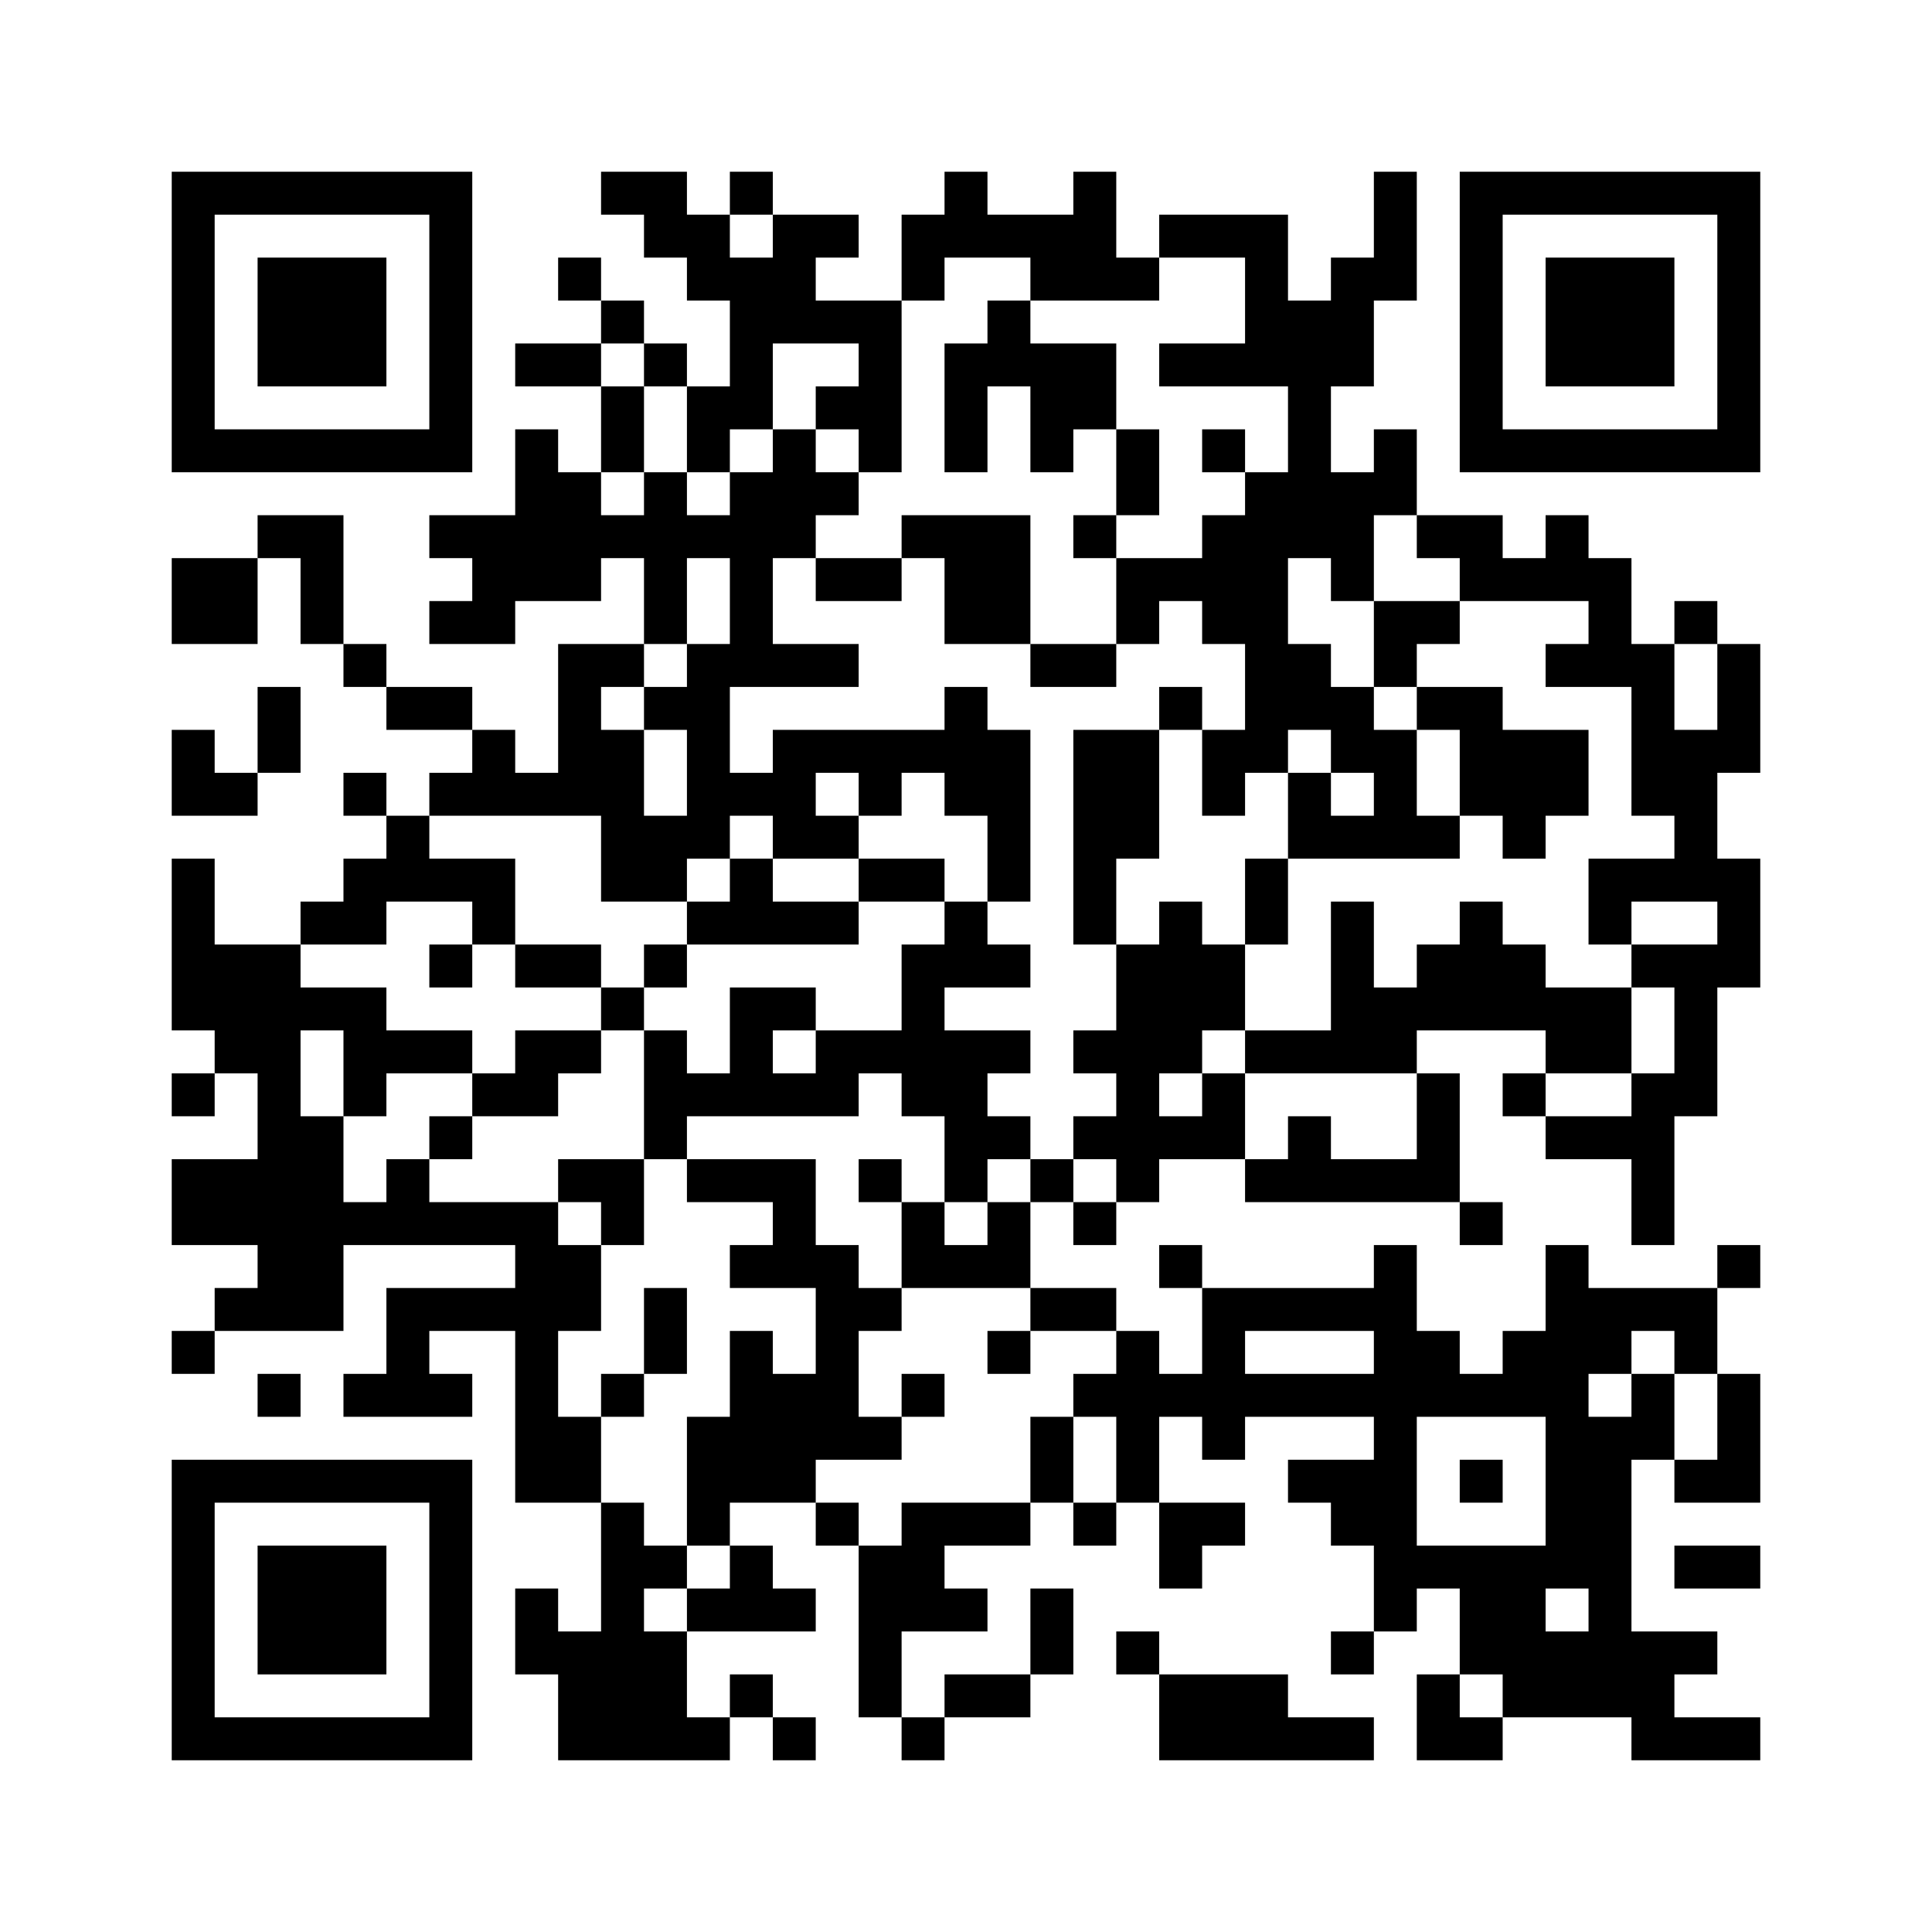
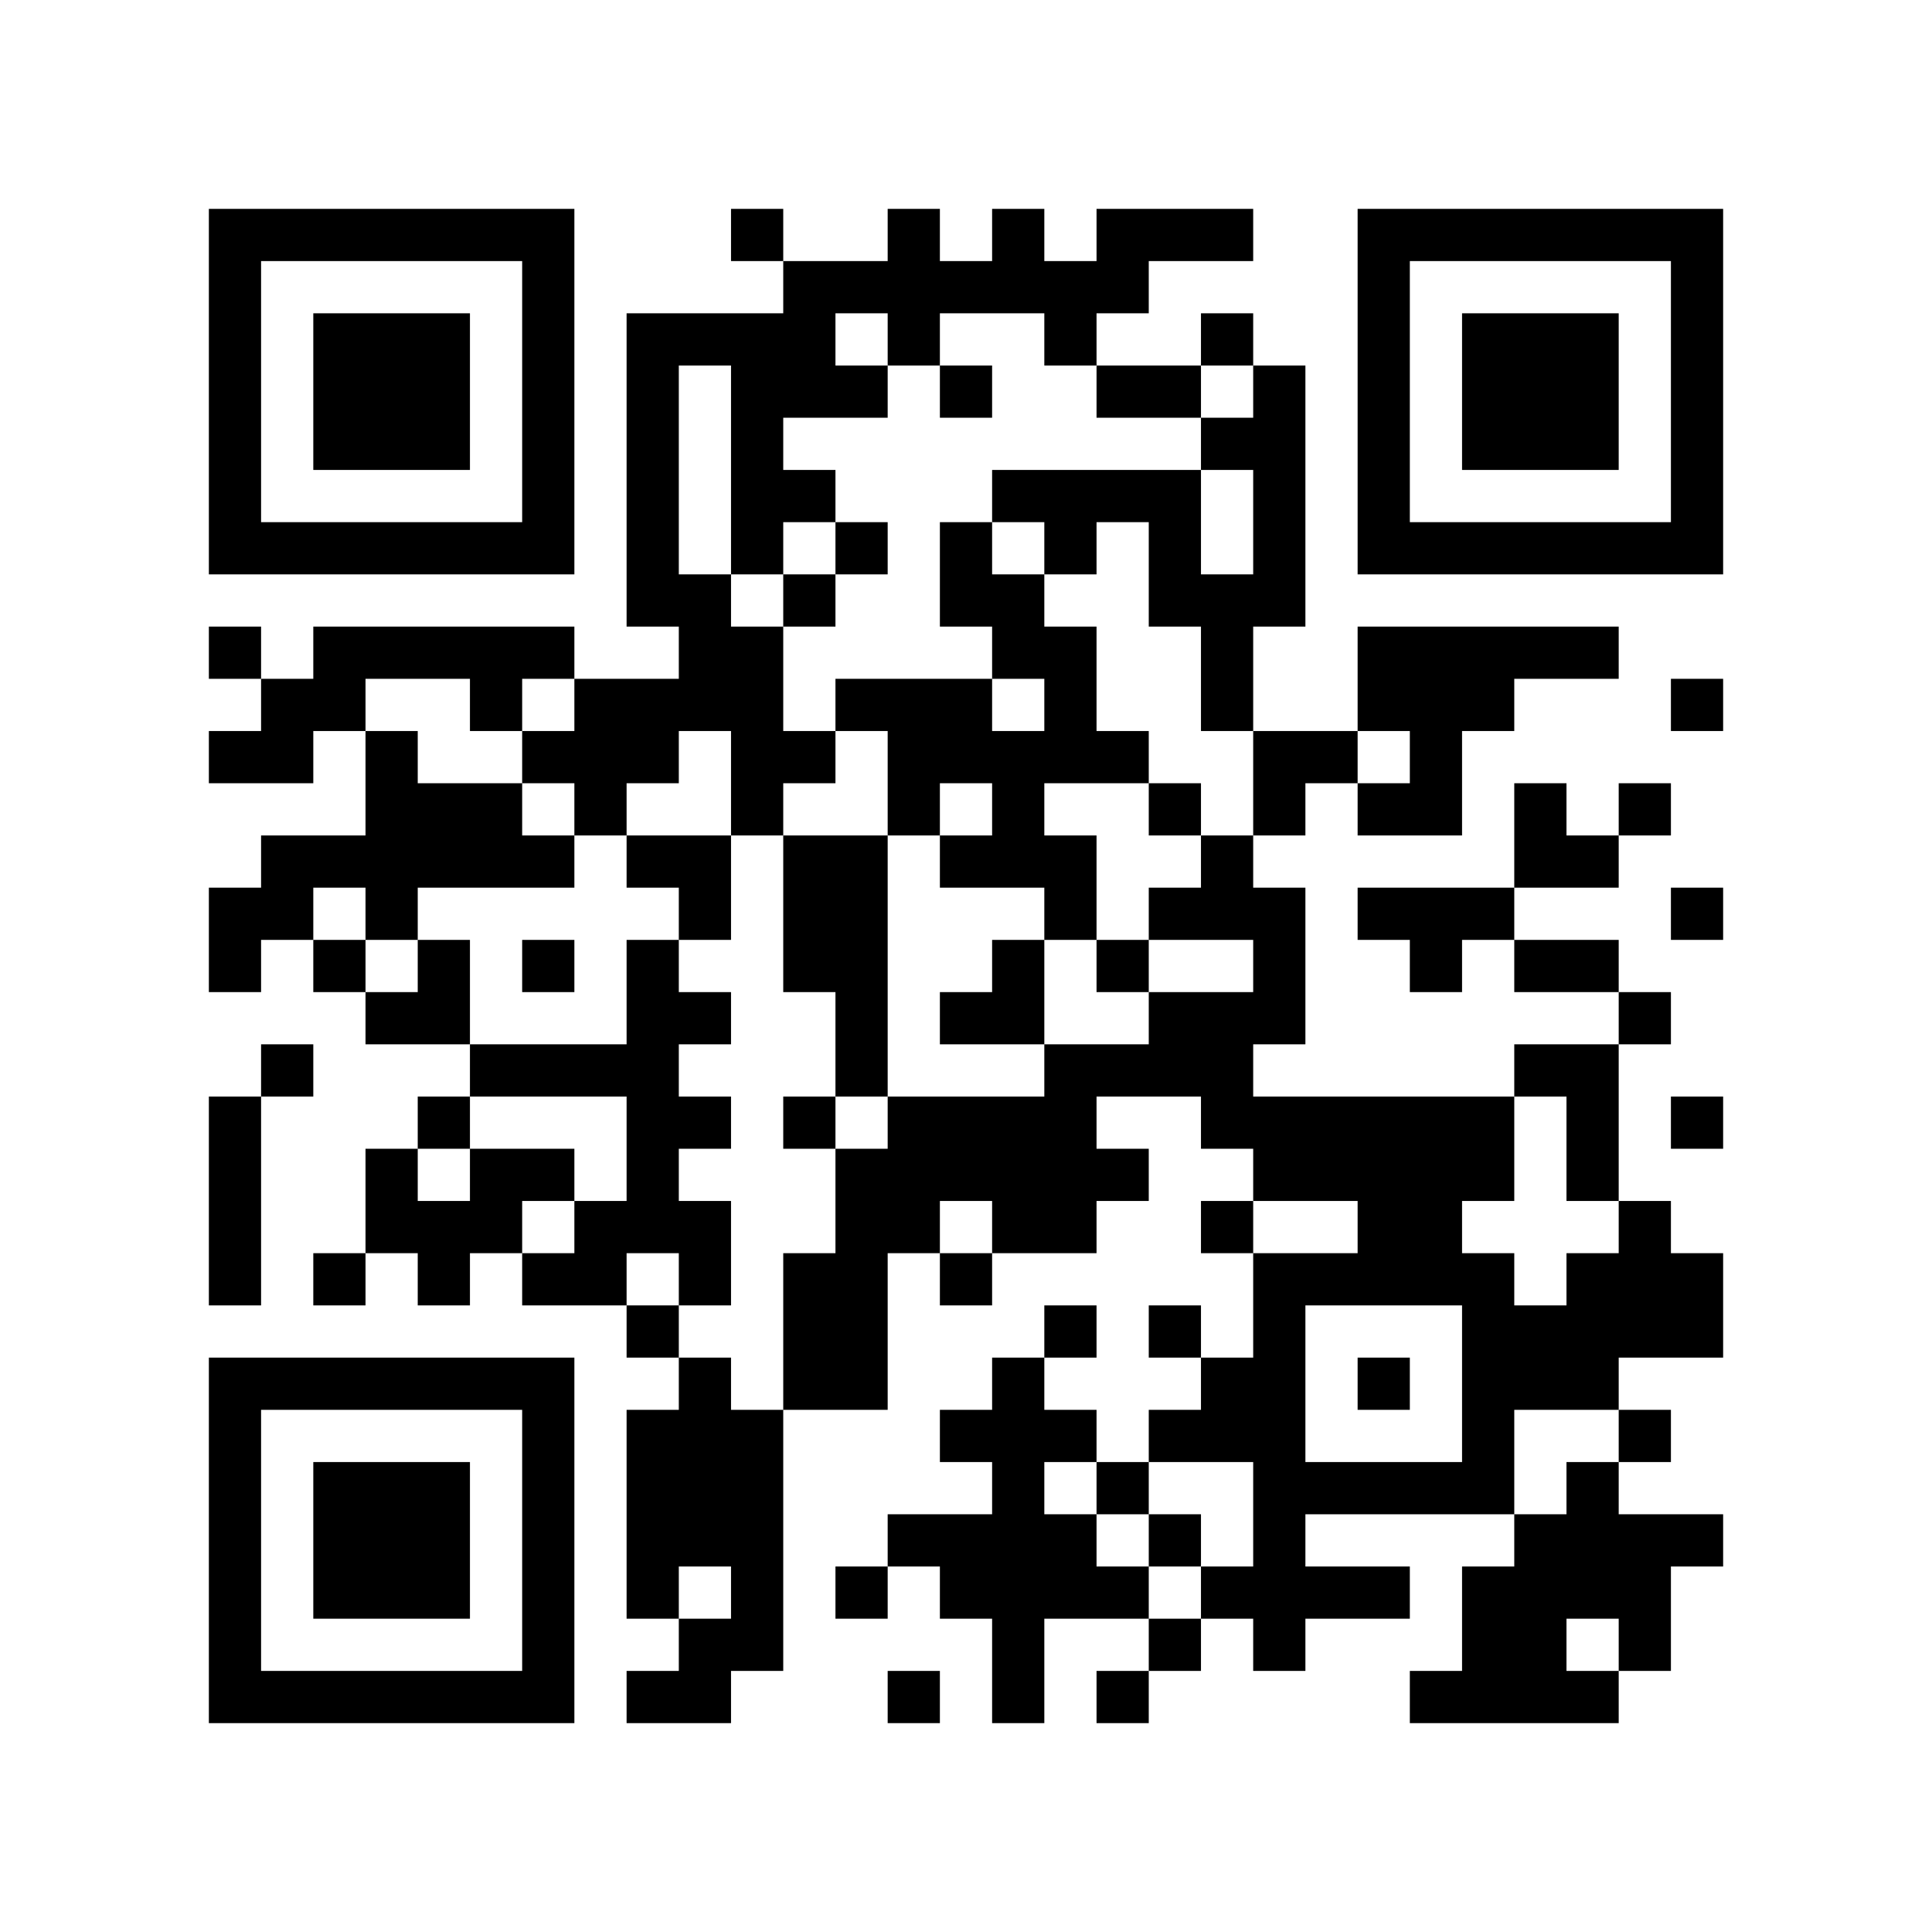
- <svg xmlns="http://www.w3.org/2000/svg" width="90mm" height="90mm" version="1.1" viewBox="0 0 90 90">
-   <path d="M8,8H10V10H8zM10,8H12V10H10zM12,8H14V10H12zM14,8H16V10H14zM16,8H18V10H16zM18,8H20V10H18zM20,8H22V10H20zM28,8H30V10H28zM30,8H32V10H30zM34,8H36V10H34zM44,8H46V10H44zM50,8H52V10H50zM64,8H66V10H64zM68,8H70V10H68zM70,8H72V10H70zM72,8H74V10H72zM74,8H76V10H74zM76,8H78V10H76zM78,8H80V10H78zM80,8H82V10H80zM8,10H10V12H8zM20,10H22V12H20zM30,10H32V12H30zM32,10H34V12H32zM36,10H38V12H36zM38,10H40V12H38zM42,10H44V12H42zM44,10H46V12H44zM46,10H48V12H46zM48,10H50V12H48zM50,10H52V12H50zM54,10H56V12H54zM56,10H58V12H56zM58,10H60V12H58zM64,10H66V12H64zM68,10H70V12H68zM80,10H82V12H80zM8,12H10V14H8zM12,12H14V14H12zM14,12H16V14H14zM16,12H18V14H16zM20,12H22V14H20zM26,12H28V14H26zM32,12H34V14H32zM34,12H36V14H34zM36,12H38V14H36zM42,12H44V14H42zM48,12H50V14H48zM50,12H52V14H50zM52,12H54V14H52zM58,12H60V14H58zM62,12H64V14H62zM64,12H66V14H64zM68,12H70V14H68zM72,12H74V14H72zM74,12H76V14H74zM76,12H78V14H76zM80,12H82V14H80zM8,14H10V16H8zM12,14H14V16H12zM14,14H16V16H14zM16,14H18V16H16zM20,14H22V16H20zM28,14H30V16H28zM34,14H36V16H34zM36,14H38V16H36zM38,14H40V16H38zM40,14H42V16H40zM46,14H48V16H46zM58,14H60V16H58zM60,14H62V16H60zM62,14H64V16H62zM68,14H70V16H68zM72,14H74V16H72zM74,14H76V16H74zM76,14H78V16H76zM80,14H82V16H80zM8,16H10V18H8zM12,16H14V18H12zM14,16H16V18H14zM16,16H18V18H16zM20,16H22V18H20zM24,16H26V18H24zM26,16H28V18H26zM30,16H32V18H30zM34,16H36V18H34zM40,16H42V18H40zM44,16H46V18H44zM46,16H48V18H46zM48,16H50V18H48zM50,16H52V18H50zM54,16H56V18H54zM56,16H58V18H56zM58,16H60V18H58zM60,16H62V18H60zM62,16H64V18H62zM68,16H70V18H68zM72,16H74V18H72zM74,16H76V18H74zM76,16H78V18H76zM80,16H82V18H80zM8,18H10V20H8zM20,18H22V20H20zM28,18H30V20H28zM32,18H34V20H32zM34,18H36V20H34zM38,18H40V20H38zM40,18H42V20H40zM44,18H46V20H44zM48,18H50V20H48zM50,18H52V20H50zM60,18H62V20H60zM68,18H70V20H68zM80,18H82V20H80zM8,20H10V22H8zM10,20H12V22H10zM12,20H14V22H12zM14,20H16V22H14zM16,20H18V22H16zM18,20H20V22H18zM20,20H22V22H20zM24,20H26V22H24zM28,20H30V22H28zM32,20H34V22H32zM36,20H38V22H36zM40,20H42V22H40zM44,20H46V22H44zM48,20H50V22H48zM52,20H54V22H52zM56,20H58V22H56zM60,20H62V22H60zM64,20H66V22H64zM68,20H70V22H68zM70,20H72V22H70zM72,20H74V22H72zM74,20H76V22H74zM76,20H78V22H76zM78,20H80V22H78zM80,20H82V22H80zM24,22H26V24H24zM26,22H28V24H26zM30,22H32V24H30zM34,22H36V24H34zM36,22H38V24H36zM38,22H40V24H38zM52,22H54V24H52zM58,22H60V24H58zM60,22H62V24H60zM62,22H64V24H62zM64,22H66V24H64zM12,24H14V26H12zM14,24H16V26H14zM20,24H22V26H20zM22,24H24V26H22zM24,24H26V26H24zM26,24H28V26H26zM28,24H30V26H28zM30,24H32V26H30zM32,24H34V26H32zM34,24H36V26H34zM36,24H38V26H36zM42,24H44V26H42zM44,24H46V26H44zM46,24H48V26H46zM50,24H52V26H50zM56,24H58V26H56zM58,24H60V26H58zM60,24H62V26H60zM62,24H64V26H62zM66,24H68V26H66zM68,24H70V26H68zM72,24H74V26H72zM8,26H10V28H8zM10,26H12V28H10zM14,26H16V28H14zM22,26H24V28H22zM24,26H26V28H24zM26,26H28V28H26zM30,26H32V28H30zM34,26H36V28H34zM38,26H40V28H38zM40,26H42V28H40zM44,26H46V28H44zM46,26H48V28H46zM52,26H54V28H52zM54,26H56V28H54zM56,26H58V28H56zM58,26H60V28H58zM62,26H64V28H62zM68,26H70V28H68zM70,26H72V28H70zM72,26H74V28H72zM74,26H76V28H74zM8,28H10V30H8zM10,28H12V30H10zM14,28H16V30H14zM20,28H22V30H20zM22,28H24V30H22zM30,28H32V30H30zM34,28H36V30H34zM44,28H46V30H44zM46,28H48V30H46zM52,28H54V30H52zM56,28H58V30H56zM58,28H60V30H58zM64,28H66V30H64zM66,28H68V30H66zM74,28H76V30H74zM78,28H80V30H78zM16,30H18V32H16zM26,30H28V32H26zM28,30H30V32H28zM32,30H34V32H32zM34,30H36V32H34zM36,30H38V32H36zM38,30H40V32H38zM48,30H50V32H48zM50,30H52V32H50zM58,30H60V32H58zM60,30H62V32H60zM64,30H66V32H64zM72,30H74V32H72zM74,30H76V32H74zM76,30H78V32H76zM80,30H82V32H80zM12,32H14V34H12zM18,32H20V34H18zM20,32H22V34H20zM26,32H28V34H26zM30,32H32V34H30zM32,32H34V34H32zM44,32H46V34H44zM54,32H56V34H54zM58,32H60V34H58zM60,32H62V34H60zM62,32H64V34H62zM66,32H68V34H66zM68,32H70V34H68zM76,32H78V34H76zM80,32H82V34H80zM8,34H10V36H8zM12,34H14V36H12zM22,34H24V36H22zM26,34H28V36H26zM28,34H30V36H28zM32,34H34V36H32zM36,34H38V36H36zM38,34H40V36H38zM40,34H42V36H40zM42,34H44V36H42zM44,34H46V36H44zM46,34H48V36H46zM50,34H52V36H50zM52,34H54V36H52zM56,34H58V36H56zM58,34H60V36H58zM62,34H64V36H62zM64,34H66V36H64zM68,34H70V36H68zM70,34H72V36H70zM72,34H74V36H72zM76,34H78V36H76zM78,34H80V36H78zM80,34H82V36H80zM8,36H10V38H8zM10,36H12V38H10zM16,36H18V38H16zM20,36H22V38H20zM22,36H24V38H22zM24,36H26V38H24zM26,36H28V38H26zM28,36H30V38H28zM32,36H34V38H32zM34,36H36V38H34zM36,36H38V38H36zM40,36H42V38H40zM44,36H46V38H44zM46,36H48V38H46zM50,36H52V38H50zM52,36H54V38H52zM56,36H58V38H56zM60,36H62V38H60zM64,36H66V38H64zM68,36H70V38H68zM70,36H72V38H70zM72,36H74V38H72zM76,36H78V38H76zM78,36H80V38H78zM18,38H20V40H18zM28,38H30V40H28zM30,38H32V40H30zM32,38H34V40H32zM36,38H38V40H36zM38,38H40V40H38zM46,38H48V40H46zM50,38H52V40H50zM52,38H54V40H52zM60,38H62V40H60zM62,38H64V40H62zM64,38H66V40H64zM66,38H68V40H66zM70,38H72V40H70zM78,38H80V40H78zM8,40H10V42H8zM16,40H18V42H16zM18,40H20V42H18zM20,40H22V42H20zM22,40H24V42H22zM28,40H30V42H28zM30,40H32V42H30zM34,40H36V42H34zM40,40H42V42H40zM42,40H44V42H42zM46,40H48V42H46zM50,40H52V42H50zM58,40H60V42H58zM74,40H76V42H74zM76,40H78V42H76zM78,40H80V42H78zM80,40H82V42H80zM8,42H10V44H8zM14,42H16V44H14zM16,42H18V44H16zM22,42H24V44H22zM32,42H34V44H32zM34,42H36V44H34zM36,42H38V44H36zM38,42H40V44H38zM44,42H46V44H44zM50,42H52V44H50zM54,42H56V44H54zM58,42H60V44H58zM62,42H64V44H62zM68,42H70V44H68zM74,42H76V44H74zM80,42H82V44H80zM8,44H10V46H8zM10,44H12V46H10zM12,44H14V46H12zM20,44H22V46H20zM24,44H26V46H24zM26,44H28V46H26zM30,44H32V46H30zM42,44H44V46H42zM44,44H46V46H44zM46,44H48V46H46zM52,44H54V46H52zM54,44H56V46H54zM56,44H58V46H56zM62,44H64V46H62zM66,44H68V46H66zM68,44H70V46H68zM70,44H72V46H70zM76,44H78V46H76zM78,44H80V46H78zM80,44H82V46H80zM8,46H10V48H8zM10,46H12V48H10zM12,46H14V48H12zM14,46H16V48H14zM16,46H18V48H16zM28,46H30V48H28zM34,46H36V48H34zM36,46H38V48H36zM42,46H44V48H42zM52,46H54V48H52zM54,46H56V48H54zM56,46H58V48H56zM62,46H64V48H62zM64,46H66V48H64zM66,46H68V48H66zM68,46H70V48H68zM70,46H72V48H70zM72,46H74V48H72zM74,46H76V48H74zM78,46H80V48H78zM10,48H12V50H10zM12,48H14V50H12zM16,48H18V50H16zM18,48H20V50H18zM20,48H22V50H20zM24,48H26V50H24zM26,48H28V50H26zM30,48H32V50H30zM34,48H36V50H34zM38,48H40V50H38zM40,48H42V50H40zM42,48H44V50H42zM44,48H46V50H44zM46,48H48V50H46zM50,48H52V50H50zM52,48H54V50H52zM54,48H56V50H54zM58,48H60V50H58zM60,48H62V50H60zM62,48H64V50H62zM64,48H66V50H64zM72,48H74V50H72zM74,48H76V50H74zM78,48H80V50H78zM8,50H10V52H8zM12,50H14V52H12zM16,50H18V52H16zM22,50H24V52H22zM24,50H26V52H24zM30,50H32V52H30zM32,50H34V52H32zM34,50H36V52H34zM36,50H38V52H36zM38,50H40V52H38zM42,50H44V52H42zM44,50H46V52H44zM52,50H54V52H52zM56,50H58V52H56zM66,50H68V52H66zM70,50H72V52H70zM76,50H78V52H76zM78,50H80V52H78zM12,52H14V54H12zM14,52H16V54H14zM20,52H22V54H20zM30,52H32V54H30zM44,52H46V54H44zM46,52H48V54H46zM50,52H52V54H50zM52,52H54V54H52zM54,52H56V54H54zM56,52H58V54H56zM60,52H62V54H60zM66,52H68V54H66zM72,52H74V54H72zM74,52H76V54H74zM76,52H78V54H76zM8,54H10V56H8zM10,54H12V56H10zM12,54H14V56H12zM14,54H16V56H14zM18,54H20V56H18zM26,54H28V56H26zM28,54H30V56H28zM32,54H34V56H32zM34,54H36V56H34zM36,54H38V56H36zM40,54H42V56H40zM44,54H46V56H44zM48,54H50V56H48zM52,54H54V56H52zM58,54H60V56H58zM60,54H62V56H60zM62,54H64V56H62zM64,54H66V56H64zM66,54H68V56H66zM76,54H78V56H76zM8,56H10V58H8zM10,56H12V58H10zM12,56H14V58H12zM14,56H16V58H14zM16,56H18V58H16zM18,56H20V58H18zM20,56H22V58H20zM22,56H24V58H22zM24,56H26V58H24zM28,56H30V58H28zM36,56H38V58H36zM42,56H44V58H42zM46,56H48V58H46zM50,56H52V58H50zM68,56H70V58H68zM76,56H78V58H76zM12,58H14V60H12zM14,58H16V60H14zM24,58H26V60H24zM26,58H28V60H26zM34,58H36V60H34zM36,58H38V60H36zM38,58H40V60H38zM42,58H44V60H42zM44,58H46V60H44zM46,58H48V60H46zM54,58H56V60H54zM64,58H66V60H64zM72,58H74V60H72zM80,58H82V60H80zM10,60H12V62H10zM12,60H14V62H12zM14,60H16V62H14zM18,60H20V62H18zM20,60H22V62H20zM22,60H24V62H22zM24,60H26V62H24zM26,60H28V62H26zM30,60H32V62H30zM38,60H40V62H38zM40,60H42V62H40zM48,60H50V62H48zM50,60H52V62H50zM56,60H58V62H56zM58,60H60V62H58zM60,60H62V62H60zM62,60H64V62H62zM64,60H66V62H64zM72,60H74V62H72zM74,60H76V62H74zM76,60H78V62H76zM78,60H80V62H78zM8,62H10V64H8zM18,62H20V64H18zM24,62H26V64H24zM30,62H32V64H30zM34,62H36V64H34zM38,62H40V64H38zM46,62H48V64H46zM52,62H54V64H52zM56,62H58V64H56zM64,62H66V64H64zM66,62H68V64H66zM70,62H72V64H70zM72,62H74V64H72zM74,62H76V64H74zM78,62H80V64H78zM12,64H14V66H12zM16,64H18V66H16zM18,64H20V66H18zM20,64H22V66H20zM24,64H26V66H24zM28,64H30V66H28zM34,64H36V66H34zM36,64H38V66H36zM38,64H40V66H38zM42,64H44V66H42zM50,64H52V66H50zM52,64H54V66H52zM54,64H56V66H54zM56,64H58V66H56zM58,64H60V66H58zM60,64H62V66H60zM62,64H64V66H62zM64,64H66V66H64zM66,64H68V66H66zM68,64H70V66H68zM70,64H72V66H70zM72,64H74V66H72zM76,64H78V66H76zM80,64H82V66H80zM24,66H26V68H24zM26,66H28V68H26zM32,66H34V68H32zM34,66H36V68H34zM36,66H38V68H36zM38,66H40V68H38zM40,66H42V68H40zM48,66H50V68H48zM52,66H54V68H52zM56,66H58V68H56zM64,66H66V68H64zM72,66H74V68H72zM74,66H76V68H74zM76,66H78V68H76zM80,66H82V68H80zM8,68H10V70H8zM10,68H12V70H10zM12,68H14V70H12zM14,68H16V70H14zM16,68H18V70H16zM18,68H20V70H18zM20,68H22V70H20zM24,68H26V70H24zM26,68H28V70H26zM32,68H34V70H32zM34,68H36V70H34zM36,68H38V70H36zM48,68H50V70H48zM52,68H54V70H52zM60,68H62V70H60zM62,68H64V70H62zM64,68H66V70H64zM68,68H70V70H68zM72,68H74V70H72zM74,68H76V70H74zM78,68H80V70H78zM80,68H82V70H80zM8,70H10V72H8zM20,70H22V72H20zM28,70H30V72H28zM32,70H34V72H32zM38,70H40V72H38zM42,70H44V72H42zM44,70H46V72H44zM46,70H48V72H46zM50,70H52V72H50zM54,70H56V72H54zM56,70H58V72H56zM62,70H64V72H62zM64,70H66V72H64zM72,70H74V72H72zM74,70H76V72H74zM8,72H10V74H8zM12,72H14V74H12zM14,72H16V74H14zM16,72H18V74H16zM20,72H22V74H20zM28,72H30V74H28zM30,72H32V74H30zM34,72H36V74H34zM40,72H42V74H40zM42,72H44V74H42zM54,72H56V74H54zM64,72H66V74H64zM66,72H68V74H66zM68,72H70V74H68zM70,72H72V74H70zM72,72H74V74H72zM74,72H76V74H74zM78,72H80V74H78zM80,72H82V74H80zM8,74H10V76H8zM12,74H14V76H12zM14,74H16V76H14zM16,74H18V76H16zM20,74H22V76H20zM24,74H26V76H24zM28,74H30V76H28zM32,74H34V76H32zM34,74H36V76H34zM36,74H38V76H36zM40,74H42V76H40zM42,74H44V76H42zM44,74H46V76H44zM48,74H50V76H48zM64,74H66V76H64zM68,74H70V76H68zM70,74H72V76H70zM74,74H76V76H74zM8,76H10V78H8zM12,76H14V78H12zM14,76H16V78H14zM16,76H18V78H16zM20,76H22V78H20zM24,76H26V78H24zM26,76H28V78H26zM28,76H30V78H28zM30,76H32V78H30zM40,76H42V78H40zM48,76H50V78H48zM52,76H54V78H52zM62,76H64V78H62zM68,76H70V78H68zM70,76H72V78H70zM72,76H74V78H72zM74,76H76V78H74zM76,76H78V78H76zM78,76H80V78H78zM8,78H10V80H8zM20,78H22V80H20zM26,78H28V80H26zM28,78H30V80H28zM30,78H32V80H30zM34,78H36V80H34zM40,78H42V80H40zM44,78H46V80H44zM46,78H48V80H46zM54,78H56V80H54zM56,78H58V80H56zM58,78H60V80H58zM66,78H68V80H66zM70,78H72V80H70zM72,78H74V80H72zM74,78H76V80H74zM76,78H78V80H76zM8,80H10V82H8zM10,80H12V82H10zM12,80H14V82H12zM14,80H16V82H14zM16,80H18V82H16zM18,80H20V82H18zM20,80H22V82H20zM26,80H28V82H26zM28,80H30V82H28zM30,80H32V82H30zM32,80H34V82H32zM36,80H38V82H36zM42,80H44V82H42zM54,80H56V82H54zM56,80H58V82H56zM58,80H60V82H58zM60,80H62V82H60zM62,80H64V82H62zM66,80H68V82H66zM68,80H70V82H68zM76,80H78V82H76zM78,80H80V82H78zM80,80H82V82H80z" id="qr-path" fill="#000000" fill-opacity="1" fill-rule="nonzero" stroke="none" />
+ <svg xmlns="http://www.w3.org/2000/svg" width="74mm" height="74mm" version="1.1" viewBox="0 0 74 74">
+   <path d="M8,8H10V10H8zM10,8H12V10H10zM12,8H14V10H12zM14,8H16V10H14zM16,8H18V10H16zM18,8H20V10H18zM20,8H22V10H20zM28,8H30V10H28zM34,8H36V10H34zM38,8H40V10H38zM42,8H44V10H42zM44,8H46V10H44zM46,8H48V10H46zM52,8H54V10H52zM54,8H56V10H54zM56,8H58V10H56zM58,8H60V10H58zM60,8H62V10H60zM62,8H64V10H62zM64,8H66V10H64zM8,10H10V12H8zM20,10H22V12H20zM30,10H32V12H30zM32,10H34V12H32zM34,10H36V12H34zM36,10H38V12H36zM38,10H40V12H38zM40,10H42V12H40zM42,10H44V12H42zM52,10H54V12H52zM64,10H66V12H64zM8,12H10V14H8zM12,12H14V14H12zM14,12H16V14H14zM16,12H18V14H16zM20,12H22V14H20zM24,12H26V14H24zM26,12H28V14H26zM28,12H30V14H28zM30,12H32V14H30zM34,12H36V14H34zM40,12H42V14H40zM46,12H48V14H46zM52,12H54V14H52zM56,12H58V14H56zM58,12H60V14H58zM60,12H62V14H60zM64,12H66V14H64zM8,14H10V16H8zM12,14H14V16H12zM14,14H16V16H14zM16,14H18V16H16zM20,14H22V16H20zM24,14H26V16H24zM28,14H30V16H28zM30,14H32V16H30zM32,14H34V16H32zM36,14H38V16H36zM42,14H44V16H42zM44,14H46V16H44zM48,14H50V16H48zM52,14H54V16H52zM56,14H58V16H56zM58,14H60V16H58zM60,14H62V16H60zM64,14H66V16H64zM8,16H10V18H8zM12,16H14V18H12zM14,16H16V18H14zM16,16H18V18H16zM20,16H22V18H20zM24,16H26V18H24zM28,16H30V18H28zM46,16H48V18H46zM48,16H50V18H48zM52,16H54V18H52zM56,16H58V18H56zM58,16H60V18H58zM60,16H62V18H60zM64,16H66V18H64zM8,18H10V20H8zM20,18H22V20H20zM24,18H26V20H24zM28,18H30V20H28zM30,18H32V20H30zM38,18H40V20H38zM40,18H42V20H40zM42,18H44V20H42zM44,18H46V20H44zM48,18H50V20H48zM52,18H54V20H52zM64,18H66V20H64zM8,20H10V22H8zM10,20H12V22H10zM12,20H14V22H12zM14,20H16V22H14zM16,20H18V22H16zM18,20H20V22H18zM20,20H22V22H20zM24,20H26V22H24zM28,20H30V22H28zM32,20H34V22H32zM36,20H38V22H36zM40,20H42V22H40zM44,20H46V22H44zM48,20H50V22H48zM52,20H54V22H52zM54,20H56V22H54zM56,20H58V22H56zM58,20H60V22H58zM60,20H62V22H60zM62,20H64V22H62zM64,20H66V22H64zM24,22H26V24H24zM26,22H28V24H26zM30,22H32V24H30zM36,22H38V24H36zM38,22H40V24H38zM44,22H46V24H44zM46,22H48V24H46zM48,22H50V24H48zM8,24H10V26H8zM12,24H14V26H12zM14,24H16V26H14zM16,24H18V26H16zM18,24H20V26H18zM20,24H22V26H20zM26,24H28V26H26zM28,24H30V26H28zM38,24H40V26H38zM40,24H42V26H40zM46,24H48V26H46zM52,24H54V26H52zM54,24H56V26H54zM56,24H58V26H56zM58,24H60V26H58zM60,24H62V26H60zM10,26H12V28H10zM12,26H14V28H12zM18,26H20V28H18zM22,26H24V28H22zM24,26H26V28H24zM26,26H28V28H26zM28,26H30V28H28zM32,26H34V28H32zM34,26H36V28H34zM36,26H38V28H36zM40,26H42V28H40zM46,26H48V28H46zM52,26H54V28H52zM54,26H56V28H54zM56,26H58V28H56zM64,26H66V28H64zM8,28H10V30H8zM10,28H12V30H10zM14,28H16V30H14zM20,28H22V30H20zM22,28H24V30H22zM24,28H26V30H24zM28,28H30V30H28zM30,28H32V30H30zM34,28H36V30H34zM36,28H38V30H36zM38,28H40V30H38zM40,28H42V30H40zM42,28H44V30H42zM48,28H50V30H48zM50,28H52V30H50zM54,28H56V30H54zM14,30H16V32H14zM16,30H18V32H16zM18,30H20V32H18zM22,30H24V32H22zM28,30H30V32H28zM34,30H36V32H34zM38,30H40V32H38zM44,30H46V32H44zM48,30H50V32H48zM52,30H54V32H52zM54,30H56V32H54zM58,30H60V32H58zM62,30H64V32H62zM10,32H12V34H10zM12,32H14V34H12zM14,32H16V34H14zM16,32H18V34H16zM18,32H20V34H18zM20,32H22V34H20zM24,32H26V34H24zM26,32H28V34H26zM30,32H32V34H30zM32,32H34V34H32zM36,32H38V34H36zM38,32H40V34H38zM40,32H42V34H40zM46,32H48V34H46zM58,32H60V34H58zM60,32H62V34H60zM8,34H10V36H8zM10,34H12V36H10zM14,34H16V36H14zM26,34H28V36H26zM30,34H32V36H30zM32,34H34V36H32zM40,34H42V36H40zM44,34H46V36H44zM46,34H48V36H46zM48,34H50V36H48zM52,34H54V36H52zM54,34H56V36H54zM56,34H58V36H56zM64,34H66V36H64zM8,36H10V38H8zM12,36H14V38H12zM16,36H18V38H16zM20,36H22V38H20zM24,36H26V38H24zM30,36H32V38H30zM32,36H34V38H32zM38,36H40V38H38zM42,36H44V38H42zM48,36H50V38H48zM54,36H56V38H54zM58,36H60V38H58zM60,36H62V38H60zM14,38H16V40H14zM16,38H18V40H16zM24,38H26V40H24zM26,38H28V40H26zM32,38H34V40H32zM36,38H38V40H36zM38,38H40V40H38zM44,38H46V40H44zM46,38H48V40H46zM48,38H50V40H48zM62,38H64V40H62zM10,40H12V42H10zM18,40H20V42H18zM20,40H22V42H20zM22,40H24V42H22zM24,40H26V42H24zM32,40H34V42H32zM40,40H42V42H40zM42,40H44V42H42zM44,40H46V42H44zM46,40H48V42H46zM58,40H60V42H58zM60,40H62V42H60zM8,42H10V44H8zM16,42H18V44H16zM24,42H26V44H24zM26,42H28V44H26zM30,42H32V44H30zM34,42H36V44H34zM36,42H38V44H36zM38,42H40V44H38zM40,42H42V44H40zM46,42H48V44H46zM48,42H50V44H48zM50,42H52V44H50zM52,42H54V44H52zM54,42H56V44H54zM56,42H58V44H56zM60,42H62V44H60zM64,42H66V44H64zM8,44H10V46H8zM14,44H16V46H14zM18,44H20V46H18zM20,44H22V46H20zM24,44H26V46H24zM32,44H34V46H32zM34,44H36V46H34zM36,44H38V46H36zM38,44H40V46H38zM40,44H42V46H40zM42,44H44V46H42zM48,44H50V46H48zM50,44H52V46H50zM52,44H54V46H52zM54,44H56V46H54zM56,44H58V46H56zM60,44H62V46H60zM8,46H10V48H8zM14,46H16V48H14zM16,46H18V48H16zM18,46H20V48H18zM22,46H24V48H22zM24,46H26V48H24zM26,46H28V48H26zM32,46H34V48H32zM34,46H36V48H34zM38,46H40V48H38zM40,46H42V48H40zM46,46H48V48H46zM52,46H54V48H52zM54,46H56V48H54zM62,46H64V48H62zM8,48H10V50H8zM12,48H14V50H12zM16,48H18V50H16zM20,48H22V50H20zM22,48H24V50H22zM26,48H28V50H26zM30,48H32V50H30zM32,48H34V50H32zM36,48H38V50H36zM48,48H50V50H48zM50,48H52V50H50zM52,48H54V50H52zM54,48H56V50H54zM56,48H58V50H56zM60,48H62V50H60zM62,48H64V50H62zM64,48H66V50H64zM24,50H26V52H24zM30,50H32V52H30zM32,50H34V52H32zM40,50H42V52H40zM44,50H46V52H44zM48,50H50V52H48zM56,50H58V52H56zM58,50H60V52H58zM60,50H62V52H60zM62,50H64V52H62zM64,50H66V52H64zM8,52H10V54H8zM10,52H12V54H10zM12,52H14V54H12zM14,52H16V54H14zM16,52H18V54H16zM18,52H20V54H18zM20,52H22V54H20zM26,52H28V54H26zM30,52H32V54H30zM32,52H34V54H32zM38,52H40V54H38zM46,52H48V54H46zM48,52H50V54H48zM52,52H54V54H52zM56,52H58V54H56zM58,52H60V54H58zM60,52H62V54H60zM8,54H10V56H8zM20,54H22V56H20zM24,54H26V56H24zM26,54H28V56H26zM28,54H30V56H28zM36,54H38V56H36zM38,54H40V56H38zM40,54H42V56H40zM44,54H46V56H44zM46,54H48V56H46zM48,54H50V56H48zM56,54H58V56H56zM62,54H64V56H62zM8,56H10V58H8zM12,56H14V58H12zM14,56H16V58H14zM16,56H18V58H16zM20,56H22V58H20zM24,56H26V58H24zM26,56H28V58H26zM28,56H30V58H28zM38,56H40V58H38zM42,56H44V58H42zM48,56H50V58H48zM50,56H52V58H50zM52,56H54V58H52zM54,56H56V58H54zM56,56H58V58H56zM60,56H62V58H60zM8,58H10V60H8zM12,58H14V60H12zM14,58H16V60H14zM16,58H18V60H16zM20,58H22V60H20zM24,58H26V60H24zM26,58H28V60H26zM28,58H30V60H28zM34,58H36V60H34zM36,58H38V60H36zM38,58H40V60H38zM40,58H42V60H40zM44,58H46V60H44zM48,58H50V60H48zM58,58H60V60H58zM60,58H62V60H60zM62,58H64V60H62zM64,58H66V60H64zM8,60H10V62H8zM12,60H14V62H12zM14,60H16V62H14zM16,60H18V62H16zM20,60H22V62H20zM24,60H26V62H24zM28,60H30V62H28zM32,60H34V62H32zM36,60H38V62H36zM38,60H40V62H38zM40,60H42V62H40zM42,60H44V62H42zM46,60H48V62H46zM48,60H50V62H48zM50,60H52V62H50zM52,60H54V62H52zM56,60H58V62H56zM58,60H60V62H58zM60,60H62V62H60zM62,60H64V62H62zM8,62H10V64H8zM20,62H22V64H20zM26,62H28V64H26zM28,62H30V64H28zM38,62H40V64H38zM44,62H46V64H44zM48,62H50V64H48zM56,62H58V64H56zM58,62H60V64H58zM62,62H64V64H62zM8,64H10V66H8zM10,64H12V66H10zM12,64H14V66H12zM14,64H16V66H14zM16,64H18V66H16zM18,64H20V66H18zM20,64H22V66H20zM24,64H26V66H24zM26,64H28V66H26zM34,64H36V66H34zM38,64H40V66H38zM42,64H44V66H42zM54,64H56V66H54zM56,64H58V66H56zM58,64H60V66H58zM60,64H62V66H60z" id="qr-path" fill="#000000" fill-opacity="1" fill-rule="nonzero" stroke="none" />
</svg>
